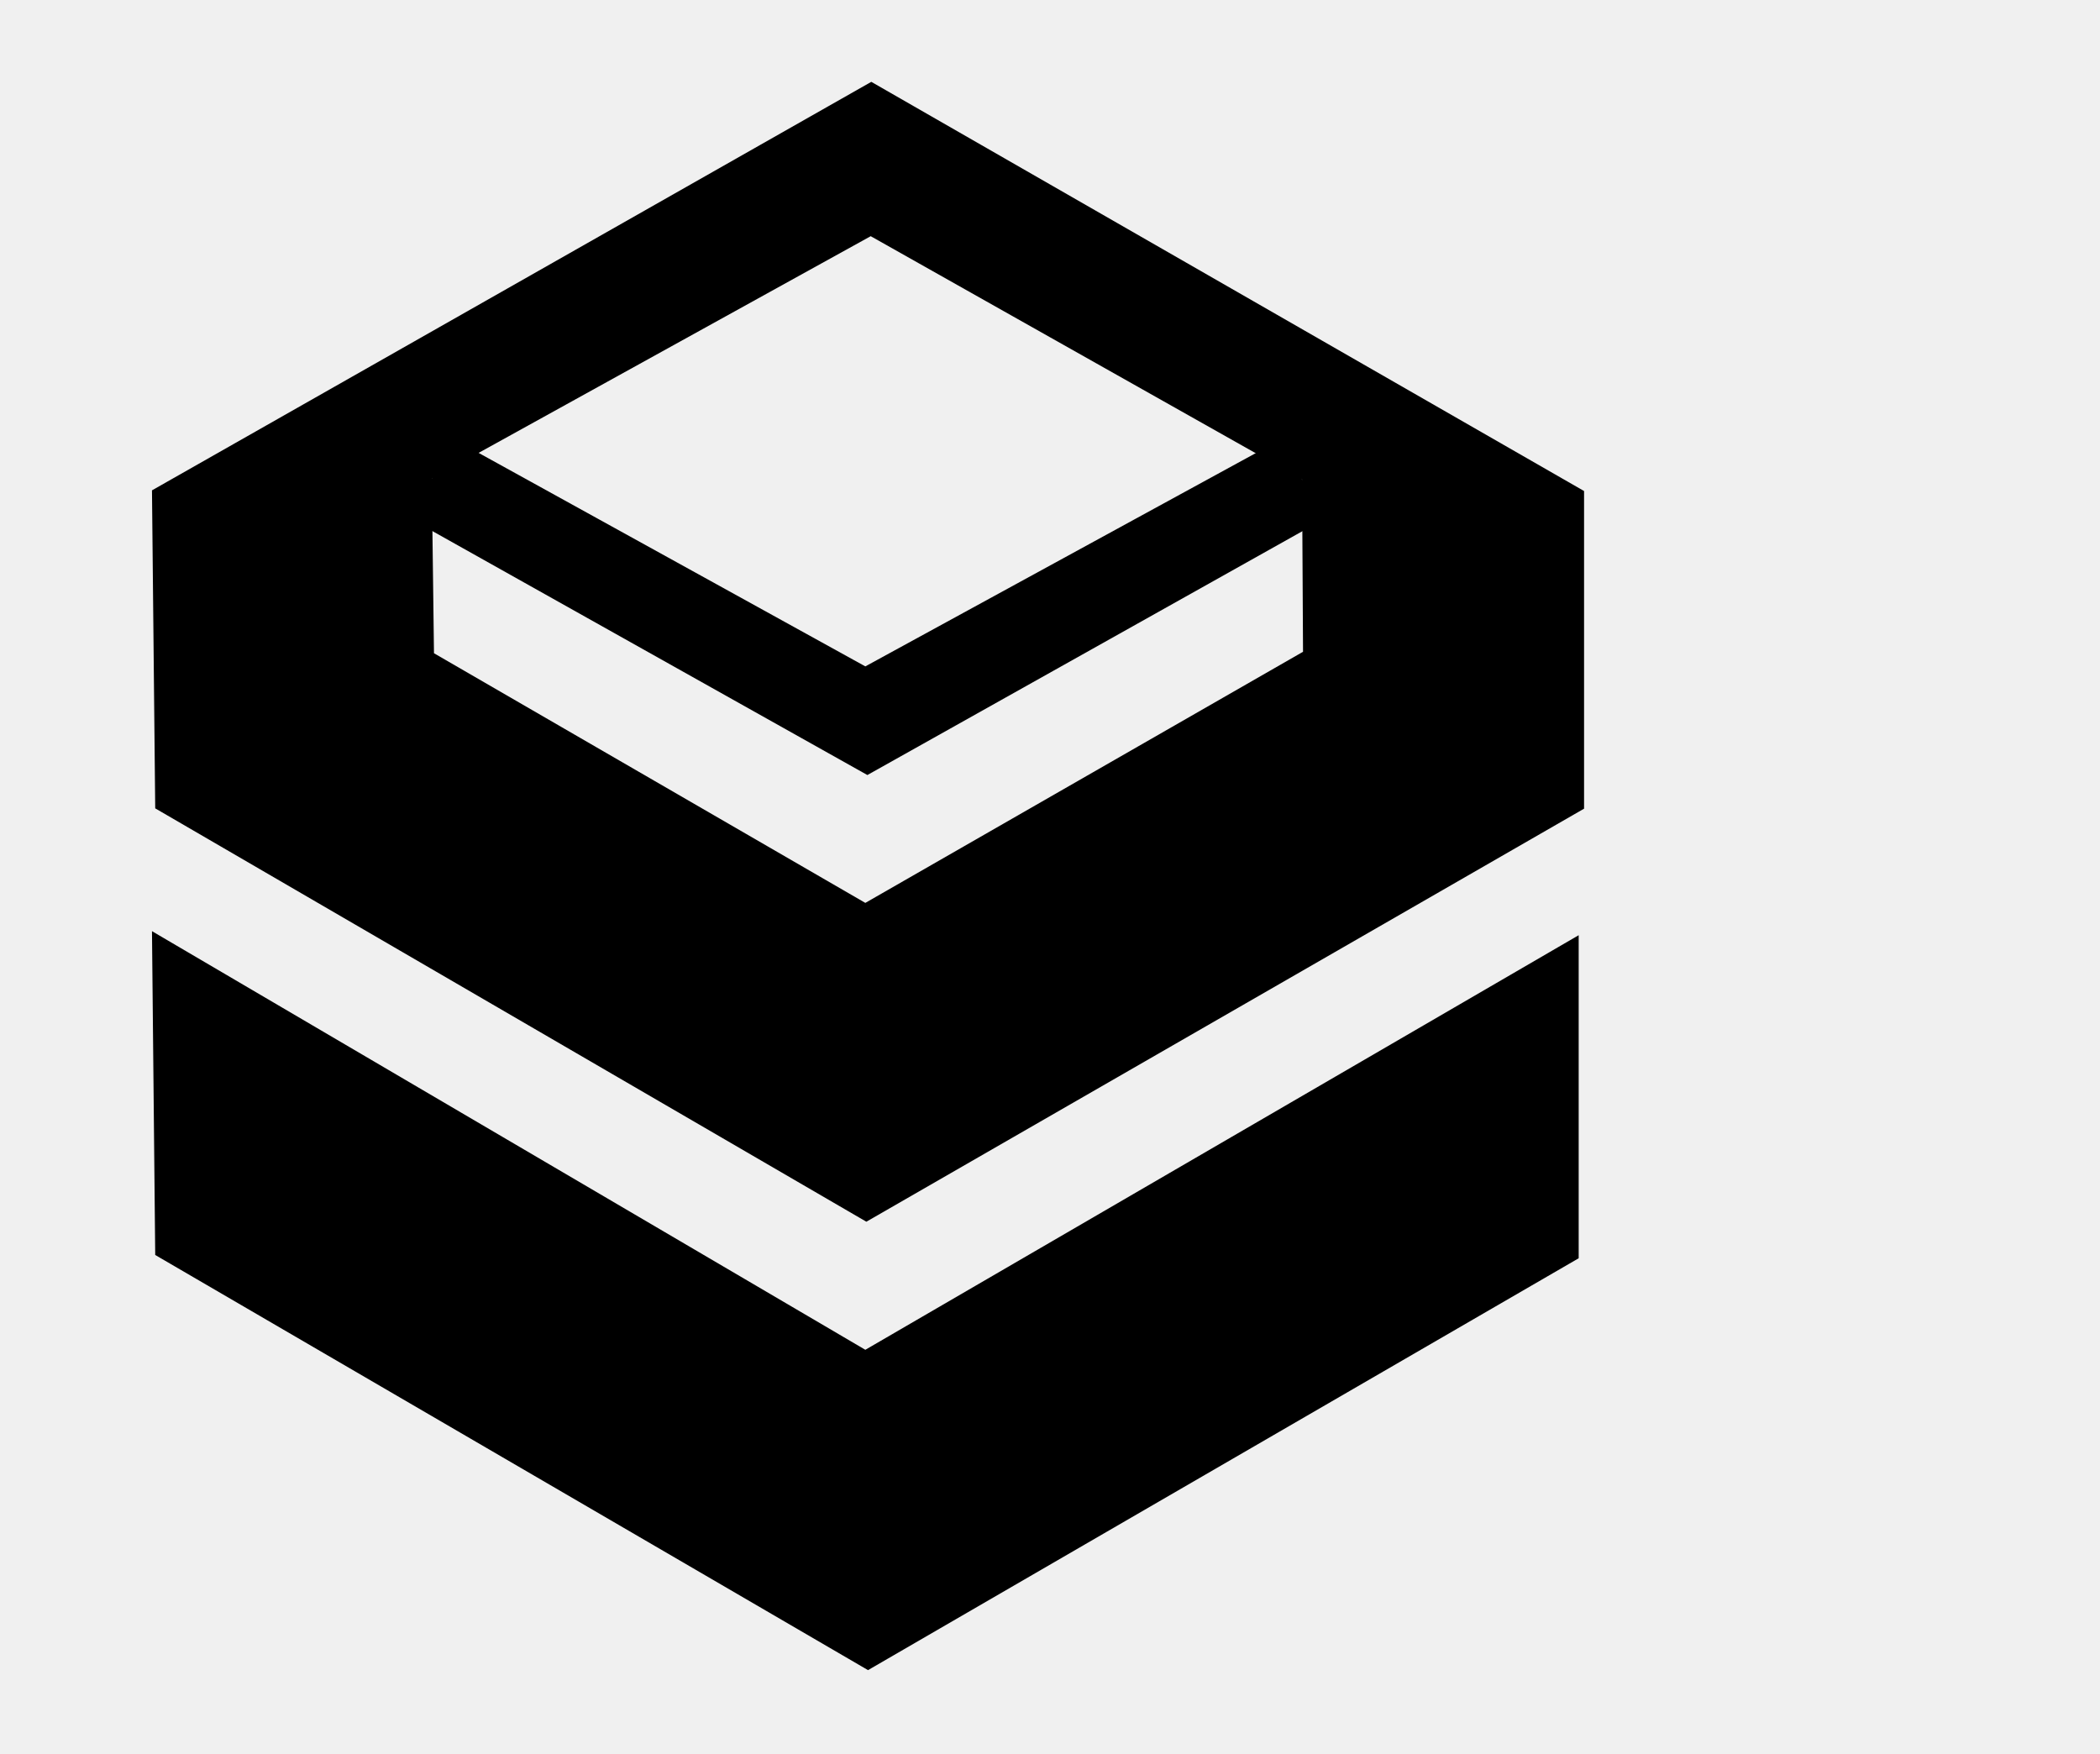
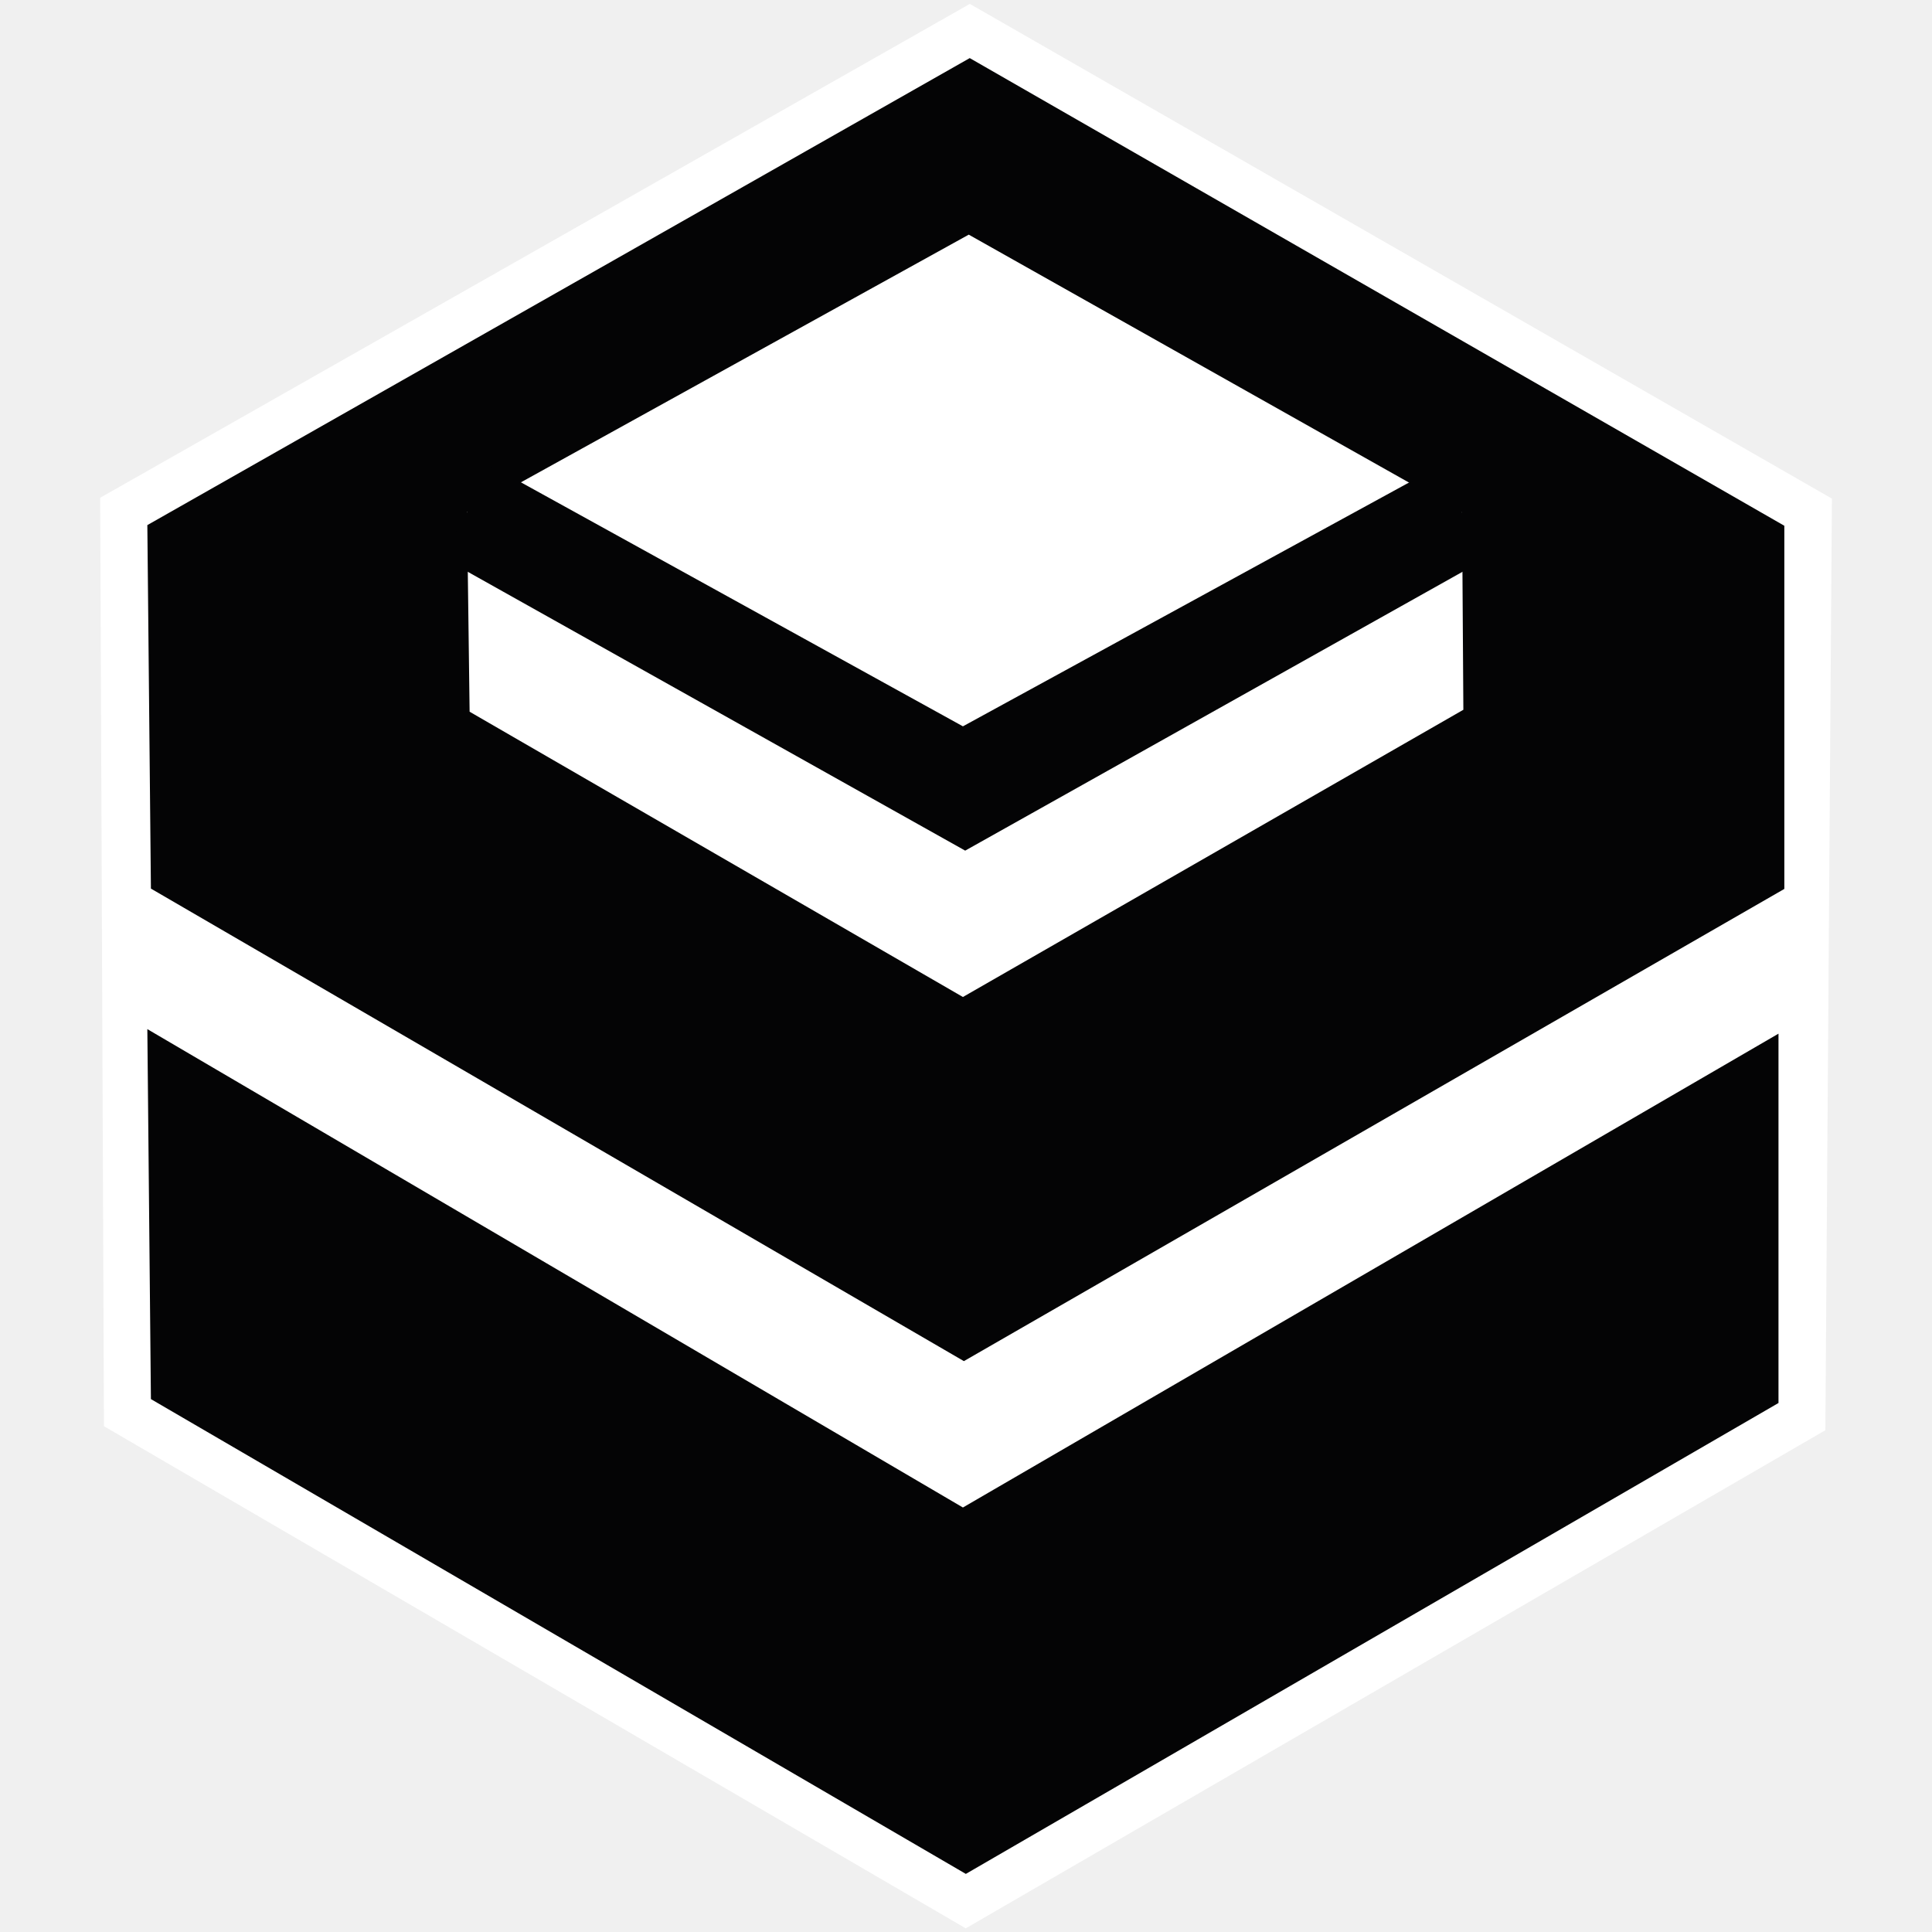
- <svg xmlns="http://www.w3.org/2000/svg" id="Ebene_1" data-name="Ebene 1" viewBox="0 0 718.53 600">
-   <path d="M298.12,28,52,167.77l1.11,108.8L296.43,418,542,276.68V168ZM445.84,223,296.08,308.92,148.49,223.5l-.76-59.69,150.19-83L445.51,164Z" />
-   <polygon points="52 318.59 296.08 461.82 540.16 319.97 540.16 430.5 297 571.42 53.11 429.38 52 318.59" />
-   <polygon points="296.78 265.17 140.34 177.44 155.11 150.18 296.08 228 438.14 150.4 452.89 177.67 296.78 265.17" />
+ <svg xmlns="http://www.w3.org/2000/svg" version="1.1" id="Ebene_1" x="0px" y="0px" viewBox="0 0 595.3 595.3" style="enable-background:new 0 0 595.3 595.3;" xml:space="preserve">
+   <style type="text/css">
+ 	.st0{fill:#FFFFFF;stroke:#FFFFFF;stroke-width:29;stroke-miterlimit:10;}
+ 	.st1{fill:#040405;}
+ </style>
+   <polygon class="st0" points="45.4,161.8 298.8,17.9 549.9,162 548,432.3 297.6,577.4 46.5,431.1 " />
+   <path class="st1" d="M298.8,17.9L45.4,161.8l1.1,112l250.5,145.6l252.8-145.5V162L298.8,17.9z M450.9,218.7l-154.2,88.5l-152-87.9  l-0.8-61.5l154.6-85.5l152,85.6L450.9,218.7z" />
+   <polygon class="st1" points="45.4,317.1 296.7,464.5 548,318.5 548,432.3 297.6,577.4 46.5,431.1 " />
+   <polygon class="st1" points="297.4,262.1 136.3,171.8 151.6,143.7 296.7,223.8 442.9,143.9 458.1,172 " />
</svg>
